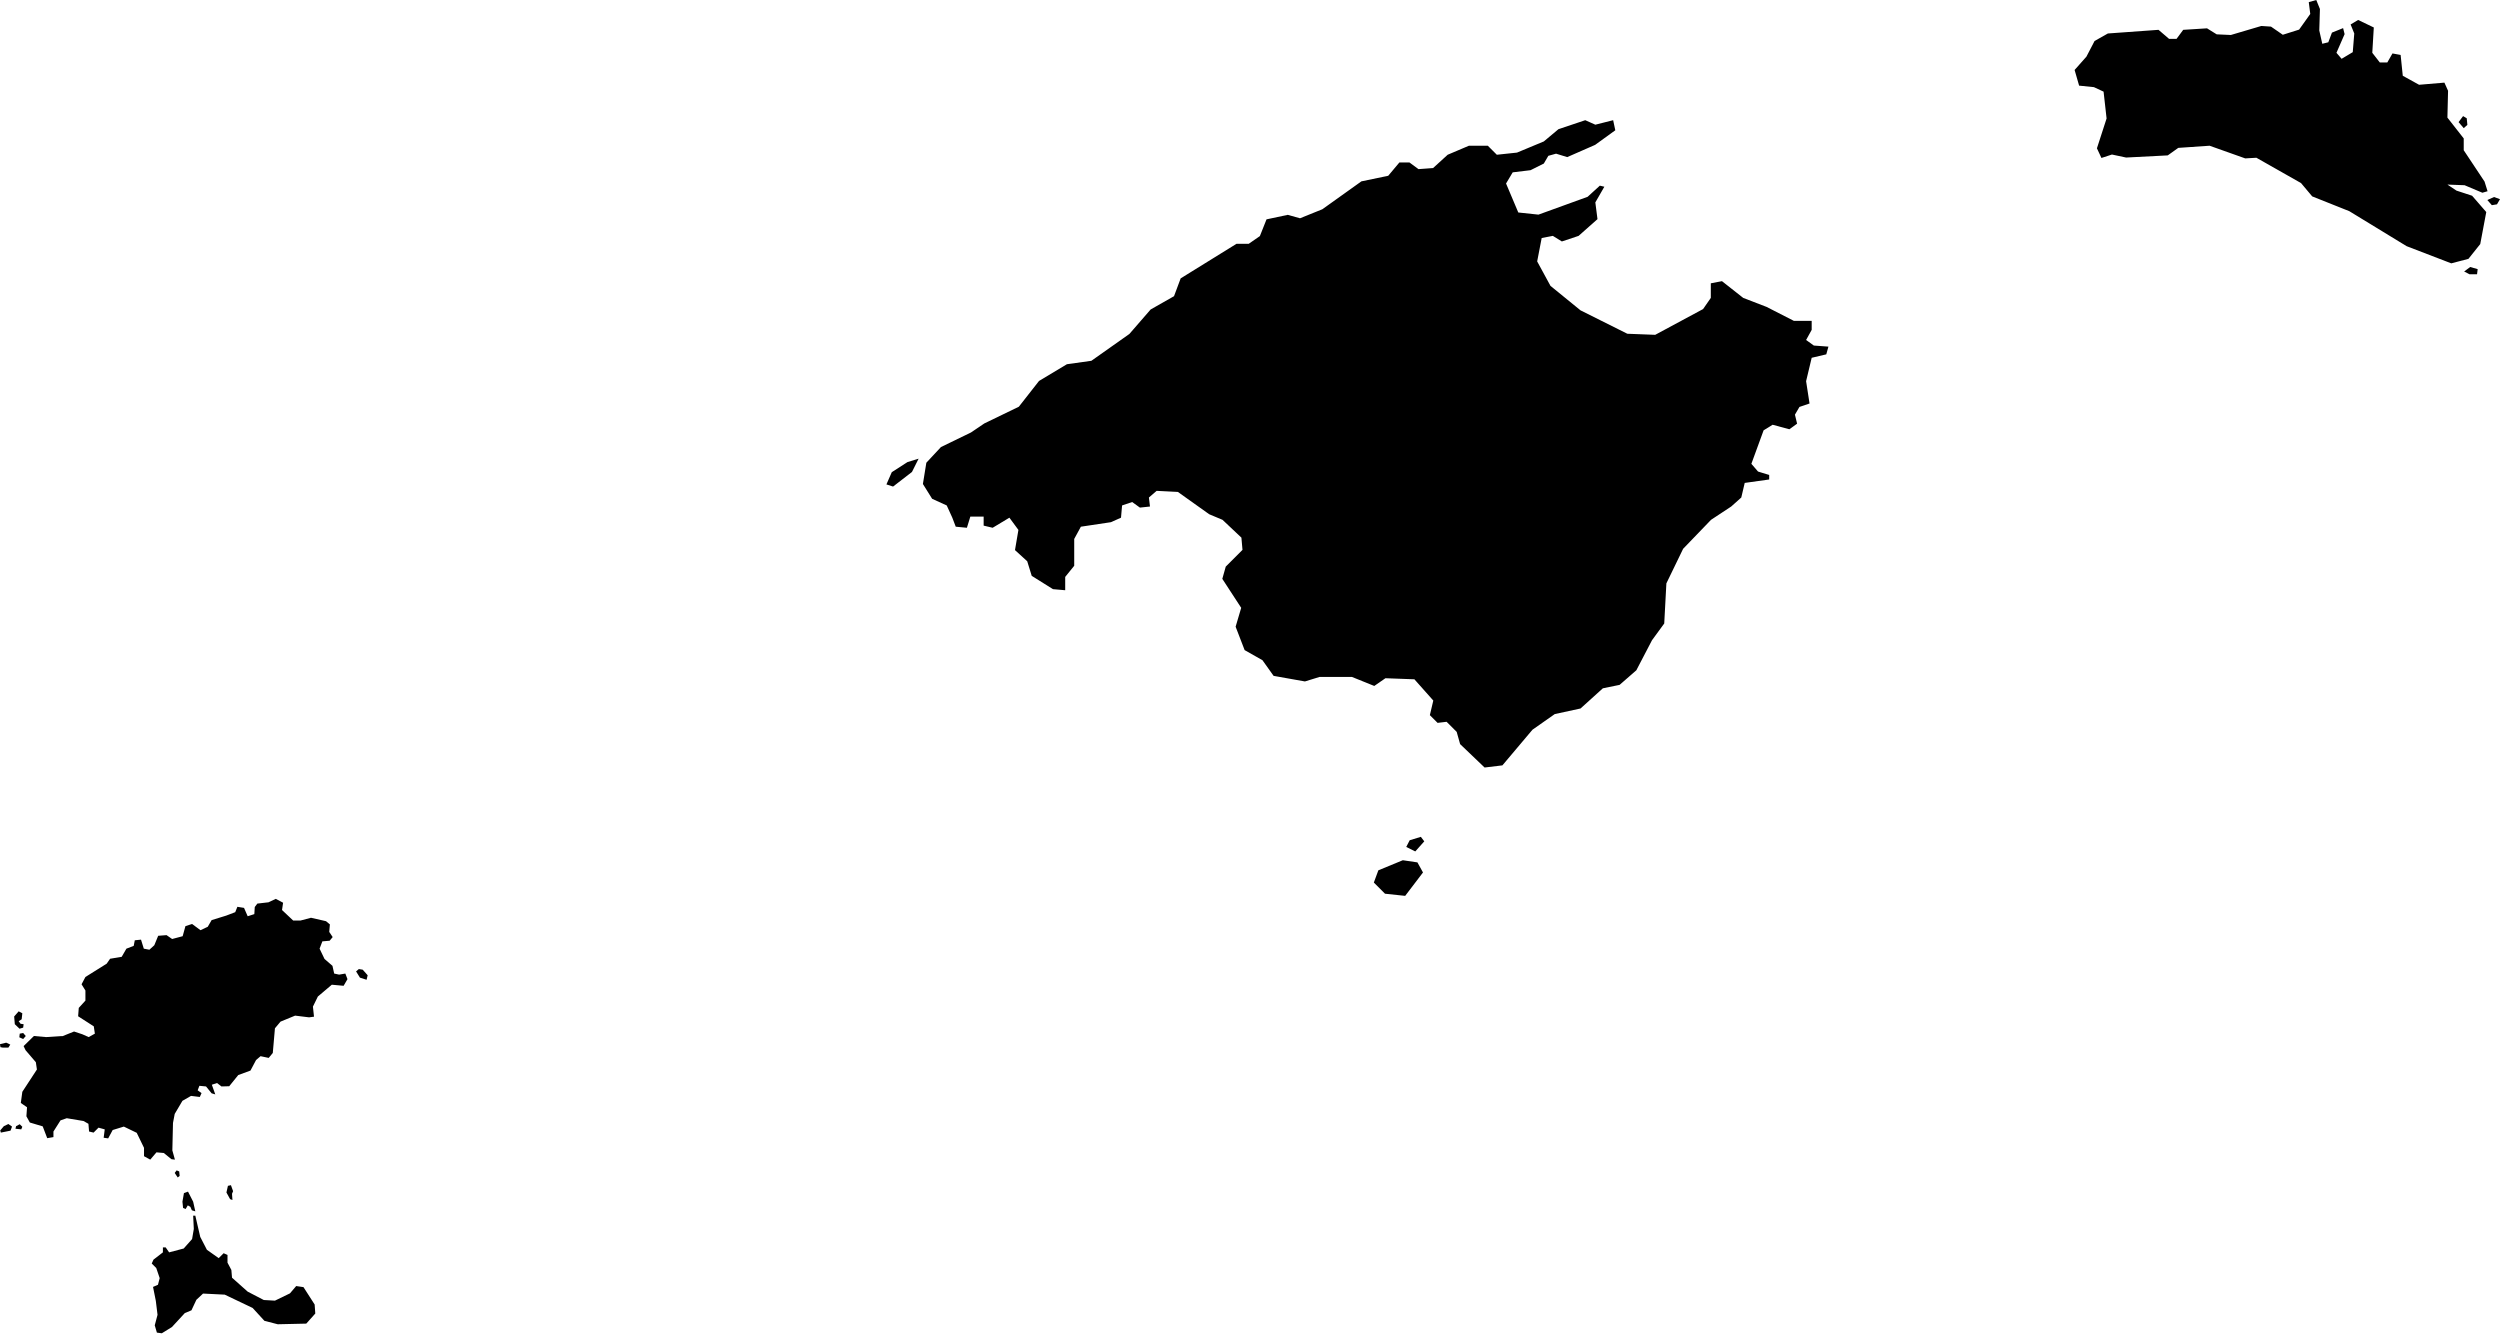
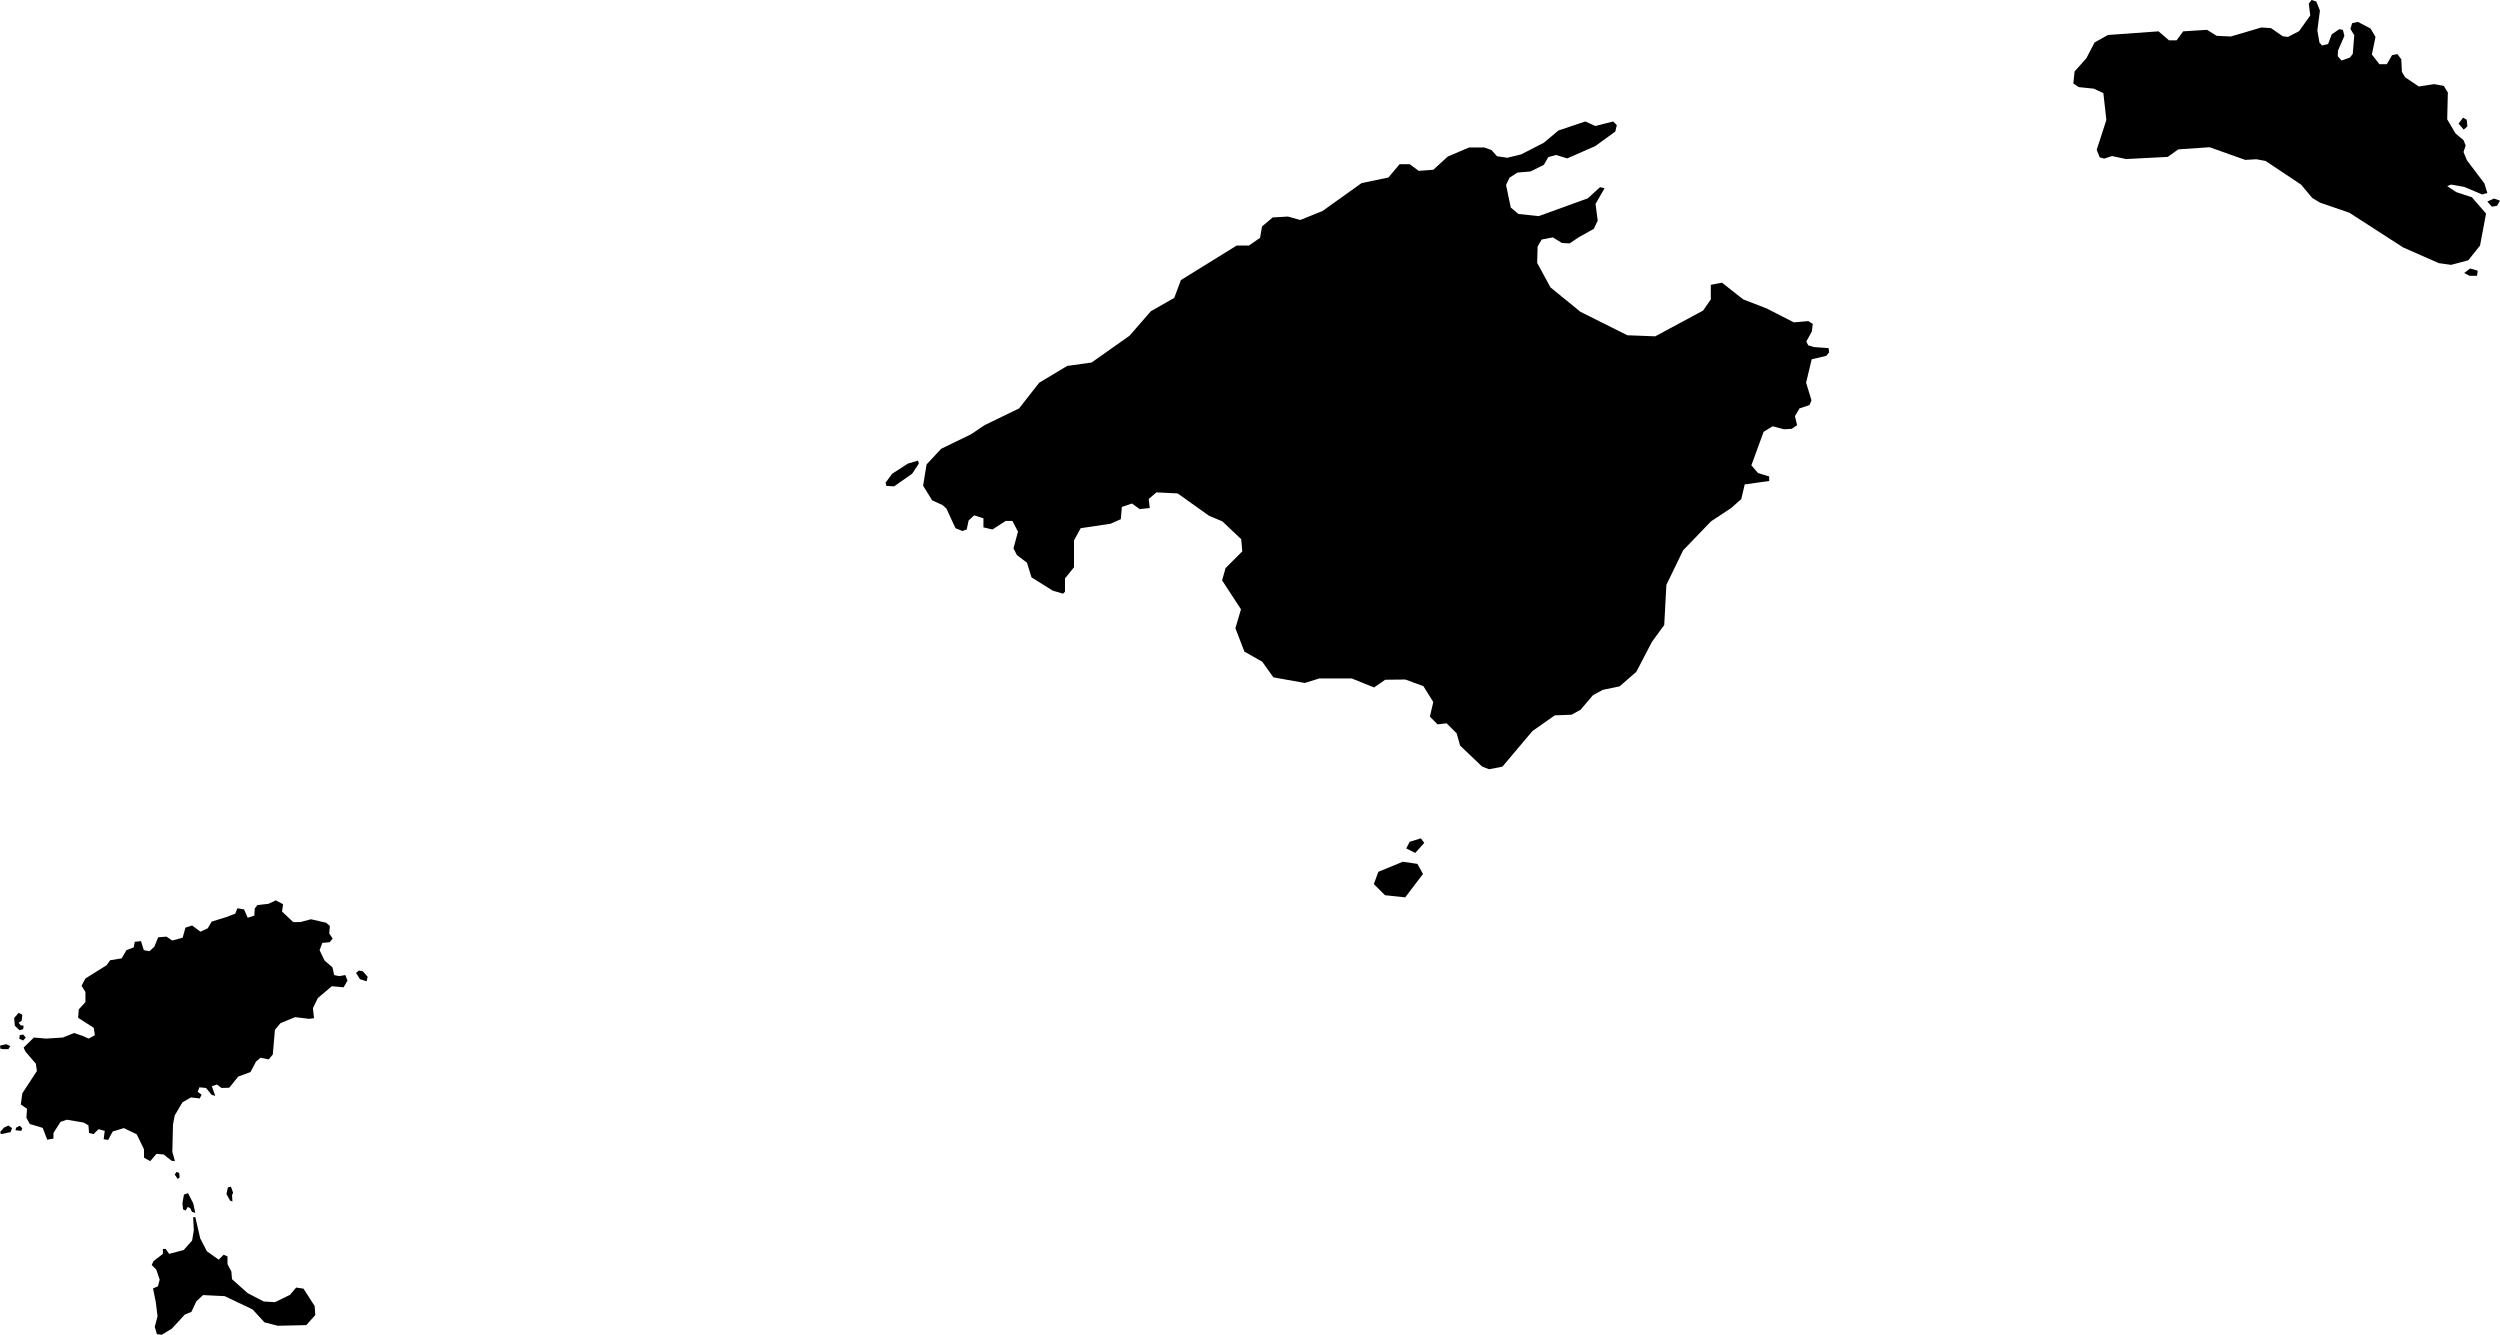
- <svg xmlns="http://www.w3.org/2000/svg" viewBox="645.643 293.570 11.648 6.212">
-   <path d="M647.315,298.085l0.018,0.003l0.023,0.026l-0.005,0.021l-0.031-0.01l-0.018-0.029L647.315,298.085z M645.644,298.837l0.003,0.01l0.045-0.009l0.007-0.019l-0.017-0.012l-0.021,0.01L645.644,298.837z M645.656,298.451h0.026l0.009-0.014l-0.019-0.009l-0.029,0.007l0.002,0.014L645.656,298.451z M645.734,298.363l0.017-0.005l0.002-0.016l-0.014-0.002l-0.009-0.012l0.014-0.009l0.003-0.028l-0.017-0.009l-0.021,0.024l0.003,0.036L645.734,298.363z M646.508,299.203l0.01-0.017l0.012,0.007l0.007,0.016l0.016,0.005l-0.01-0.045l-0.024-0.047l-0.019,0.007l-0.007,0.04l0.003,0.029L646.508,299.203z M646.726,299.161l-0.002-0.029l0.005-0.012l-0.01-0.028l-0.014,0.003l-0.007,0.031l0.017,0.031L646.726,299.161z M645.751,298.411l0.012-0.014l-0.012-0.014l-0.016,0.003l-0.002,0.017L645.751,298.411z M646.48,299.049l-0.002-0.021l-0.012-0.005l-0.009,0.012l0.014,0.021L646.48,299.049z M645.742,298.832l0.005-0.012l-0.012-0.012l-0.017,0.009l-0.003,0.012L645.742,298.832z M646.377,299.696l-0.013,0.049l0.01,0.034l0.023,0.003l0.047-0.029l0.06-0.065l0.031-0.013l0.023-0.049l0.031-0.029l0.101,0.005l0.13,0.062l0.055,0.06l0.062,0.016l0.133-0.003l0.042-0.047l-0.003-0.042l-0.052-0.081l-0.034-0.005l-0.029,0.034l-0.07,0.034l-0.052-0.003l-0.075-0.039l-0.073-0.065l-0.003-0.036l-0.018-0.034v-0.036l-0.018-0.008l-0.023,0.023l-0.055-0.039l-0.031-0.06l-0.023-0.099h-0.01l0.003,0.062l-0.008,0.047l-0.039,0.044l-0.068,0.018l-0.016-0.023h-0.013v0.023l-0.044,0.034l-0.008,0.018l0.021,0.021l0.016,0.047l-0.008,0.031l-0.023,0.01l0.013,0.065L646.377,299.696z M645.769,298.729l-0.003,0.042l0.016,0.029l0.06,0.018l0.021,0.055l0.029-0.005v-0.026l0.033-0.052l0.029-0.01l0.078,0.013l0.023,0.013l0.003,0.036l0.021,0.005l0.023-0.023l0.029,0.008l-0.005,0.039l0.021,0.003l0.021-0.039l0.052-0.016l0.06,0.029l0.034,0.07v0.039l0.029,0.016l0.029-0.034l0.034,0.003l0.036,0.029l0.016,0.002l-0.012-0.043l0.003-0.128l0.008-0.042l0.036-0.061l0.04-0.023l0.041,0.005l0.008-0.018l-0.018-0.013l0.008-0.021l0.031,0.003l0.026,0.032l0.017,0.005l-0.016-0.045l0.024-0.008l0.021,0.016l0.036-0.001l0.042-0.052l0.057-0.021l0.026-0.049l0.021-0.018l0.038,0.008l0.019-0.023l0.01-0.115l0.026-0.031l0.068-0.028l0.065,0.008l0.023-0.003l-0.005-0.047l0.023-0.047l0.065-0.055l0.055,0.005l0.018-0.031l-0.01-0.026l-0.029,0.005l-0.023-0.005l-0.008-0.036l-0.037-0.032l-0.023-0.048l0.013-0.034l0.034-0.003l0.014-0.017l-0.016-0.024l0.003-0.035l-0.018-0.015l-0.07-0.016l-0.049,0.013h-0.034l-0.052-0.049l0.005-0.034l-0.034-0.018l-0.034,0.016l-0.052,0.006l-0.012,0.016l-0.002,0.033l-0.031,0.01l-0.017-0.039l-0.031-0.005l-0.01,0.025l-0.042,0.016l-0.068,0.021l-0.018,0.031l-0.034,0.016l-0.039-0.029l-0.031,0.01l-0.013,0.047l-0.049,0.013l-0.026-0.018l-0.039,0.003l-0.018,0.044l-0.023,0.021l-0.026-0.005l-0.013-0.042l-0.029,0.003l-0.005,0.026l-0.034,0.013l-0.022,0.038l-0.054,0.009l-0.016,0.023l-0.099,0.062l-0.018,0.034l0.018,0.029v0.047l-0.031,0.034l-0.003,0.039l0.073,0.047l0.005,0.034l-0.029,0.016l-0.029-0.013l-0.039-0.013l-0.052,0.021l-0.078,0.005l-0.057-0.005l-0.048,0.047l0.009,0.019l0.048,0.056l0.005,0.034l-0.068,0.104l-0.007,0.052L645.769,298.729z M652.044,297.682l0.052,0.052l0.094,0.01l0.083-0.109l-0.026-0.047l-0.068-0.01l-0.114,0.047L652.044,297.682z M652.195,297.516l0.042,0.021l0.042-0.047l-0.016-0.021l-0.052,0.016L652.195,297.516z M649.773,295.827l0.031,0.01l0.088-0.068l0.031-0.062l-0.052,0.016l-0.073,0.047L649.773,295.827z M649.986,295.894l0.068,0.031l0.026,0.057l0.016,0.042l0.052,0.005l0.016-0.052h0.062v0.042l0.042,0.01l0.078-0.047l0.042,0.057l-0.016,0.094l0.057,0.052l0.021,0.068l0.099,0.062l0.057,0.005v-0.062l0.042-0.052v-0.125l0.031-0.057l0.14-0.021l0.047-0.021l0.005-0.057l0.047-0.016l0.036,0.026l0.047-0.005l-0.005-0.042l0.036-0.031l0.099,0.005l0.146,0.104l0.062,0.026l0.088,0.083l0.005,0.057l-0.078,0.078l-0.016,0.057l0.088,0.135l-0.026,0.088l0.042,0.109l0.083,0.047l0.052,0.073l0.146,0.026l0.068-0.021h0.151l0.104,0.042l0.052-0.036l0.135,0.005l0.088,0.099l-0.016,0.068l0.036,0.036l0.042-0.005l0.047,0.047l0.016,0.057l0.114,0.109l0.083-0.01l0.14-0.166l0.104-0.073l0.12-0.026l0.104-0.094l0.078-0.016l0.078-0.068l0.073-0.14l0.057-0.078l0.01-0.187l0.078-0.161l0.13-0.135l0.094-0.062l0.047-0.042l0.016-0.068l0.114-0.016v-0.021l-0.052-0.016l-0.031-0.036l0.057-0.156l0.042-0.026l0.078,0.021l0.036-0.026l-0.01-0.042l0.021-0.036l0.047-0.016l-0.016-0.104l0.026-0.109l0.068-0.016l0.01-0.036l-0.068-0.005l-0.036-0.026l0.026-0.047v-0.042h-0.083L653.874,295l-0.109-0.042l-0.099-0.078l-0.052,0.01v0.068l-0.036,0.052l-0.223,0.12l-0.13-0.005l-0.218-0.109l-0.14-0.114l-0.062-0.114l0.021-0.109l0.052-0.01l0.042,0.026l0.078-0.026l0.088-0.078l-0.01-0.078l0.042-0.073l-0.021-0.005l-0.057,0.052l-0.229,0.083l-0.094-0.01l-0.057-0.135l0.031-0.052l0.083-0.01l0.062-0.031l0.021-0.036l0.036-0.01l0.052,0.016l0.13-0.057l0.094-0.068l-0.01-0.047l-0.083,0.021l-0.047-0.021l-0.125,0.042l-0.068,0.057l-0.125,0.052l-0.094,0.01l-0.042-0.042h-0.088l-0.099,0.042l-0.068,0.062l-0.068,0.005l-0.042-0.031h-0.047l-0.052,0.062l-0.125,0.026l-0.182,0.13l-0.104,0.042l-0.057-0.016l-0.099,0.021l-0.031,0.078l-0.052,0.036h-0.057l-0.26,0.161l-0.031,0.083l-0.109,0.062l-0.099,0.114l-0.177,0.125l-0.114,0.016l-0.13,0.078l-0.094,0.12l-0.161,0.078l-0.062,0.042l-0.14,0.068l-0.068,0.073l-0.016,0.099L649.986,295.894z M655.483,294.29l0.066,0.014l0.194-0.01l0.049-0.035l0.146-0.01l0.166,0.059l0.052-0.003l0.208,0.118l0.052,0.062l0.173,0.069l0.267,0.163l0.208,0.08l0.08-0.021l0.055-0.069l0.028-0.149l-0.066-0.076l-0.073-0.024l-0.042-0.028l0.08,0.003l0.083,0.035l0.024-0.007l-0.014-0.045l-0.097-0.146v-0.055l-0.076-0.097l0.003-0.125l-0.017-0.038l-0.118,0.01l-0.076-0.042l-0.01-0.097l-0.038-0.007l-0.024,0.042h-0.035l-0.035-0.045l0.007-0.118l-0.073-0.035l-0.035,0.021l0.017,0.042l-0.007,0.087l-0.052,0.031l-0.024-0.028l0.038-0.087l-0.007-0.028l-0.052,0.021l-0.017,0.045l-0.028,0.007l-0.014-0.062l0.003-0.1l-0.017-0.042l-0.035,0.01l0.007,0.055l-0.052,0.073l-0.076,0.024l-0.055-0.038l-0.045-0.003l-0.142,0.042l-0.066-0.003l-0.045-0.028l-0.111,0.007l-0.031,0.042h-0.035l-0.049-0.042l-0.236,0.017l-0.062,0.035l-0.038,0.073l-0.055,0.062l0.021,0.073l0.069,0.007l0.045,0.021l0.014,0.125l-0.045,0.139l0.021,0.045L655.483,294.29z M657.149,294.848h0.035l0.003-0.024l-0.035-0.01l-0.028,0.021L657.149,294.848z M657.139,294.152l-0.003-0.031l-0.017-0.01l-0.021,0.028l0.024,0.028L657.139,294.152z M657.277,294.522l0.014-0.024l-0.028-0.01l-0.031,0.014l0.021,0.024L657.277,294.522z" />
+ <svg xmlns="http://www.w3.org/2000/svg" viewBox="645.643 293.563 11.648 6.219">
+   <path d="M647.315,298.085l0.018,0.003l0.023,0.026l-0.005,0.021l-0.031-0.01l-0.018-0.029L647.315,298.085z M645.644,298.837l0.003,0.01l0.045-0.009l0.007-0.019l-0.017-0.012l-0.021,0.01L645.644,298.837z M645.656,298.451h0.026l0.009-0.014l-0.019-0.009l-0.029,0.007l0.002,0.014L645.656,298.451z M645.734,298.363l0.017-0.005l0.002-0.016l-0.014-0.002l-0.009-0.012l0.014-0.009l0.003-0.028l-0.017-0.009l-0.021,0.024l0.003,0.036L645.734,298.363z M646.508,299.203l0.01-0.017l0.012,0.007l0.007,0.016l0.016,0.005l-0.01-0.045l-0.024-0.047l-0.019,0.007l-0.007,0.04l0.003,0.029L646.508,299.203z M646.726,299.161l-0.002-0.029l0.005-0.012l-0.01-0.028l-0.014,0.003l-0.007,0.031l0.017,0.031L646.726,299.161z M645.751,298.411l0.012-0.014l-0.012-0.014l-0.016,0.003l-0.002,0.017L645.751,298.411z M646.48,299.049l-0.002-0.021l-0.012-0.005l-0.009,0.012l0.014,0.021L646.48,299.049z M645.742,298.832l0.005-0.012l-0.012-0.012l-0.017,0.009l-0.003,0.012L645.742,298.832z M646.377,299.696l-0.013,0.049l0.01,0.034l0.023,0.003l0.047-0.029l0.06-0.065l0.031-0.013l0.023-0.049l0.031-0.029l0.101,0.005l0.13,0.062l0.055,0.06l0.062,0.016l0.133-0.003l0.042-0.047l-0.003-0.042l-0.052-0.081l-0.034-0.005l-0.029,0.034l-0.07,0.034l-0.052-0.003l-0.075-0.039l-0.073-0.065l-0.003-0.036l-0.018-0.034v-0.036l-0.018-0.008l-0.023,0.023l-0.055-0.039l-0.031-0.06l-0.023-0.099h-0.01l0.003,0.062l-0.008,0.047l-0.039,0.044l-0.068,0.018l-0.016-0.023h-0.013v0.023l-0.044,0.034l-0.008,0.018l0.021,0.021l0.016,0.047l-0.008,0.031l-0.023,0.01l0.013,0.065L646.377,299.696z M645.769,298.729l-0.003,0.042l0.016,0.029l0.06,0.018l0.021,0.055l0.029-0.005v-0.026l0.033-0.052l0.029-0.01l0.078,0.013l0.023,0.013l0.003,0.036l0.021,0.005l0.023-0.023l0.029,0.008l-0.005,0.039l0.021,0.003l0.021-0.039l0.052-0.016l0.06,0.029l0.034,0.07v0.039l0.029,0.016l0.029-0.034l0.034,0.003l0.036,0.029l0.016,0.002l-0.012-0.043l0.003-0.128l0.008-0.042l0.036-0.061l0.04-0.023l0.041,0.005l0.008-0.018l-0.018-0.013l0.008-0.021l0.031,0.003l0.026,0.032l0.017,0.005l-0.016-0.045l0.024-0.008l0.021,0.016l0.036-0.001l0.042-0.052l0.057-0.021l0.026-0.049l0.021-0.018l0.038,0.008l0.019-0.023l0.01-0.115l0.026-0.031l0.068-0.028l0.065,0.008l0.023-0.003l-0.005-0.047l0.023-0.047l0.065-0.055l0.055,0.005l0.018-0.031l-0.01-0.026l-0.029,0.005l-0.023-0.005l-0.008-0.036l-0.037-0.032l-0.023-0.048l0.013-0.034l0.034-0.003l0.014-0.017l-0.016-0.024l0.003-0.035l-0.018-0.015l-0.07-0.016l-0.049,0.013h-0.034l-0.052-0.049l0.005-0.034l-0.034-0.018l-0.034,0.016l-0.052,0.006l-0.012,0.016l-0.002,0.033l-0.031,0.01l-0.017-0.039l-0.031-0.005l-0.01,0.025l-0.042,0.016l-0.068,0.021l-0.018,0.031l-0.034,0.016l-0.039-0.029l-0.031,0.01l-0.013,0.047l-0.049,0.013l-0.026-0.018l-0.039,0.003l-0.018,0.044l-0.023,0.021l-0.026-0.005l-0.013-0.042l-0.029,0.003l-0.005,0.026l-0.034,0.013l-0.022,0.038l-0.054,0.009l-0.016,0.023l-0.099,0.062l-0.018,0.034l0.018,0.029v0.047l-0.031,0.034l-0.003,0.039l0.073,0.047l0.005,0.034l-0.029,0.016l-0.029-0.013l-0.039-0.013l-0.052,0.021l-0.078,0.005l-0.057-0.005l-0.048,0.047l0.009,0.019l0.048,0.056l0.005,0.034l-0.068,0.104l-0.007,0.052L645.769,298.729z M652.044,297.682l0.052,0.052l0.094,0.01l0.083-0.109l-0.026-0.047l-0.068-0.01l-0.114,0.047L652.044,297.682z M652.195,297.516l0.042,0.021l0.042-0.047l-0.016-0.021l-0.052,0.016L652.195,297.516z M649.773,295.827l0.036,0.002l0.084-0.059l0.031-0.047l-0.004-0.014l-0.047,0.014l-0.073,0.047l-0.031,0.042L649.773,295.827z M649.986,295.894l0.048,0.022l0.019,0.017l0.026,0.057l0.016,0.034l0.032,0.013l0.02-0.007l0.009-0.042l0.026-0.024l0.043,0.014v0.042l0.042,0.01l0.062-0.04h0.031l0.026,0.05l-0.021,0.078l0.016,0.031l0.047,0.036l0.021,0.068l0.099,0.062l0.048,0.014l0.009-0.009v-0.062l0.042-0.052v-0.125l0.031-0.057l0.14-0.021l0.047-0.021l0.005-0.057l0.047-0.016l0.036,0.026l0.047-0.005l-0.005-0.042l0.036-0.031l0.099,0.005l0.146,0.104l0.062,0.026l0.088,0.083l0.005,0.057l-0.078,0.078l-0.016,0.057l0.088,0.135l-0.026,0.088l0.042,0.109l0.083,0.047l0.052,0.073l0.146,0.026l0.068-0.021h0.151l0.104,0.042l0.052-0.036l0.094-0.001l0.084,0.031l0.046,0.074l-0.016,0.068l0.036,0.036l0.042-0.005l0.047,0.047l0.016,0.057l0.103,0.098l0.032,0.012l0.062-0.012l0.14-0.166l0.104-0.073l0.078-0.003l0.042-0.023l0.058-0.068l0.046-0.025l0.078-0.016l0.078-0.068l0.073-0.14l0.057-0.078l0.01-0.187l0.078-0.161l0.13-0.135l0.094-0.062l0.047-0.042l0.016-0.068l0.114-0.016v-0.021l-0.052-0.016l-0.031-0.036l0.057-0.156l0.042-0.026l0.053,0.014l0.036-0.002l0.025-0.017l-0.01-0.042l0.021-0.036l0.047-0.016l0.009-0.022l-0.025-0.082l0.026-0.109l0.068-0.016l0.013-0.016l-0.002-0.02l-0.068-0.005l-0.027-0.008l-0.009-0.018l0.026-0.047l0.004-0.035l-0.021-0.013l-0.067,0.006L653.874,295l-0.109-0.042l-0.099-0.078l-0.052,0.01v0.068l-0.036,0.052l-0.223,0.12l-0.13-0.005l-0.218-0.109l-0.14-0.114l-0.062-0.114l0.002-0.076l0.019-0.033l0.052-0.01l0.042,0.026l0.036,0.002l0.042-0.028l0.071-0.04l0.018-0.038l-0.01-0.078l0.042-0.073l-0.021-0.005l-0.057,0.052l-0.229,0.083l-0.094-0.01l-0.036-0.03l-0.022-0.105l0.016-0.034l0.037-0.024l0.061-0.005l0.062-0.031l0.021-0.036l0.036-0.01l0.052,0.016l0.13-0.057l0.094-0.068l0.007-0.03l-0.017-0.017l-0.083,0.021l-0.047-0.021l-0.125,0.042l-0.068,0.057l-0.105,0.054l-0.065,0.016l-0.048-0.007l-0.026-0.029l-0.034-0.012h-0.07l-0.099,0.042l-0.068,0.062l-0.068,0.005l-0.042-0.031h-0.047l-0.052,0.062l-0.125,0.026l-0.182,0.13l-0.104,0.042l-0.057-0.016l-0.071,0.004l-0.05,0.042l-0.009,0.053l-0.052,0.036h-0.057l-0.26,0.161l-0.031,0.083l-0.109,0.062l-0.099,0.114l-0.177,0.125l-0.114,0.016l-0.13,0.078l-0.094,0.12l-0.161,0.078l-0.062,0.042l-0.14,0.068l-0.068,0.073l-0.016,0.099L649.986,295.894z M655.483,294.29l0.066,0.014l0.194-0.01l0.049-0.035l0.146-0.01l0.166,0.059l0.052-0.003l0.043,0.008l0.165,0.11l0.052,0.062l0.036,0.022l0.137,0.047l0.251,0.162l0.166,0.073l0.057,0.008l0.08-0.021l0.055-0.069l0.028-0.149l-0.066-0.076l-0.073-0.024l-0.042-0.028l0.018-0.007l0.062,0.011l0.083,0.035l0.024-0.007l-0.014-0.045l-0.081-0.107l-0.016-0.039l0.01-0.03l-0.01-0.025l-0.037-0.031l-0.039-0.066l0.003-0.125l-0.019-0.031l-0.045-0.008l-0.071,0.011l-0.064-0.043l-0.015-0.025l-0.003-0.059l-0.018-0.024l-0.025,0.005l-0.024,0.042h-0.035l-0.035-0.045l0.017-0.082l-0.023-0.039l-0.059-0.031l-0.027,0.006l-0.008,0.027l0.018,0.029l-0.007,0.087l-0.013,0.017l-0.039,0.014l-0.018-0.02l0.001-0.026l0.03-0.069l-0.007-0.028l-0.017-0.003l-0.035,0.024l-0.017,0.045l-0.028,0.007l-0.012-0.013l-0.01-0.057l0.012-0.093l-0.017-0.042l-0.022-0.007l-0.013,0.017l0.007,0.055l-0.052,0.073l-0.052,0.027l-0.024-0.003l-0.055-0.038l-0.045-0.003l-0.142,0.042l-0.066-0.003l-0.045-0.028l-0.111,0.007l-0.031,0.042h-0.035l-0.049-0.042l-0.236,0.017l-0.062,0.035l-0.038,0.073l-0.055,0.062l-0.006,0.056l0.026,0.017l0.069,0.007l0.045,0.021l0.014,0.125l-0.045,0.139l0.014,0.035l0.021,0.006L655.483,294.29z M657.149,294.848h0.035l0.003-0.024l-0.035-0.01l-0.028,0.021L657.149,294.848z M657.139,294.152l-0.003-0.031l-0.017-0.01l-0.021,0.028l0.024,0.028L657.139,294.152z M657.277,294.522l0.014-0.024l-0.028-0.01l-0.031,0.014l0.021,0.024L657.277,294.522z" />
</svg>
